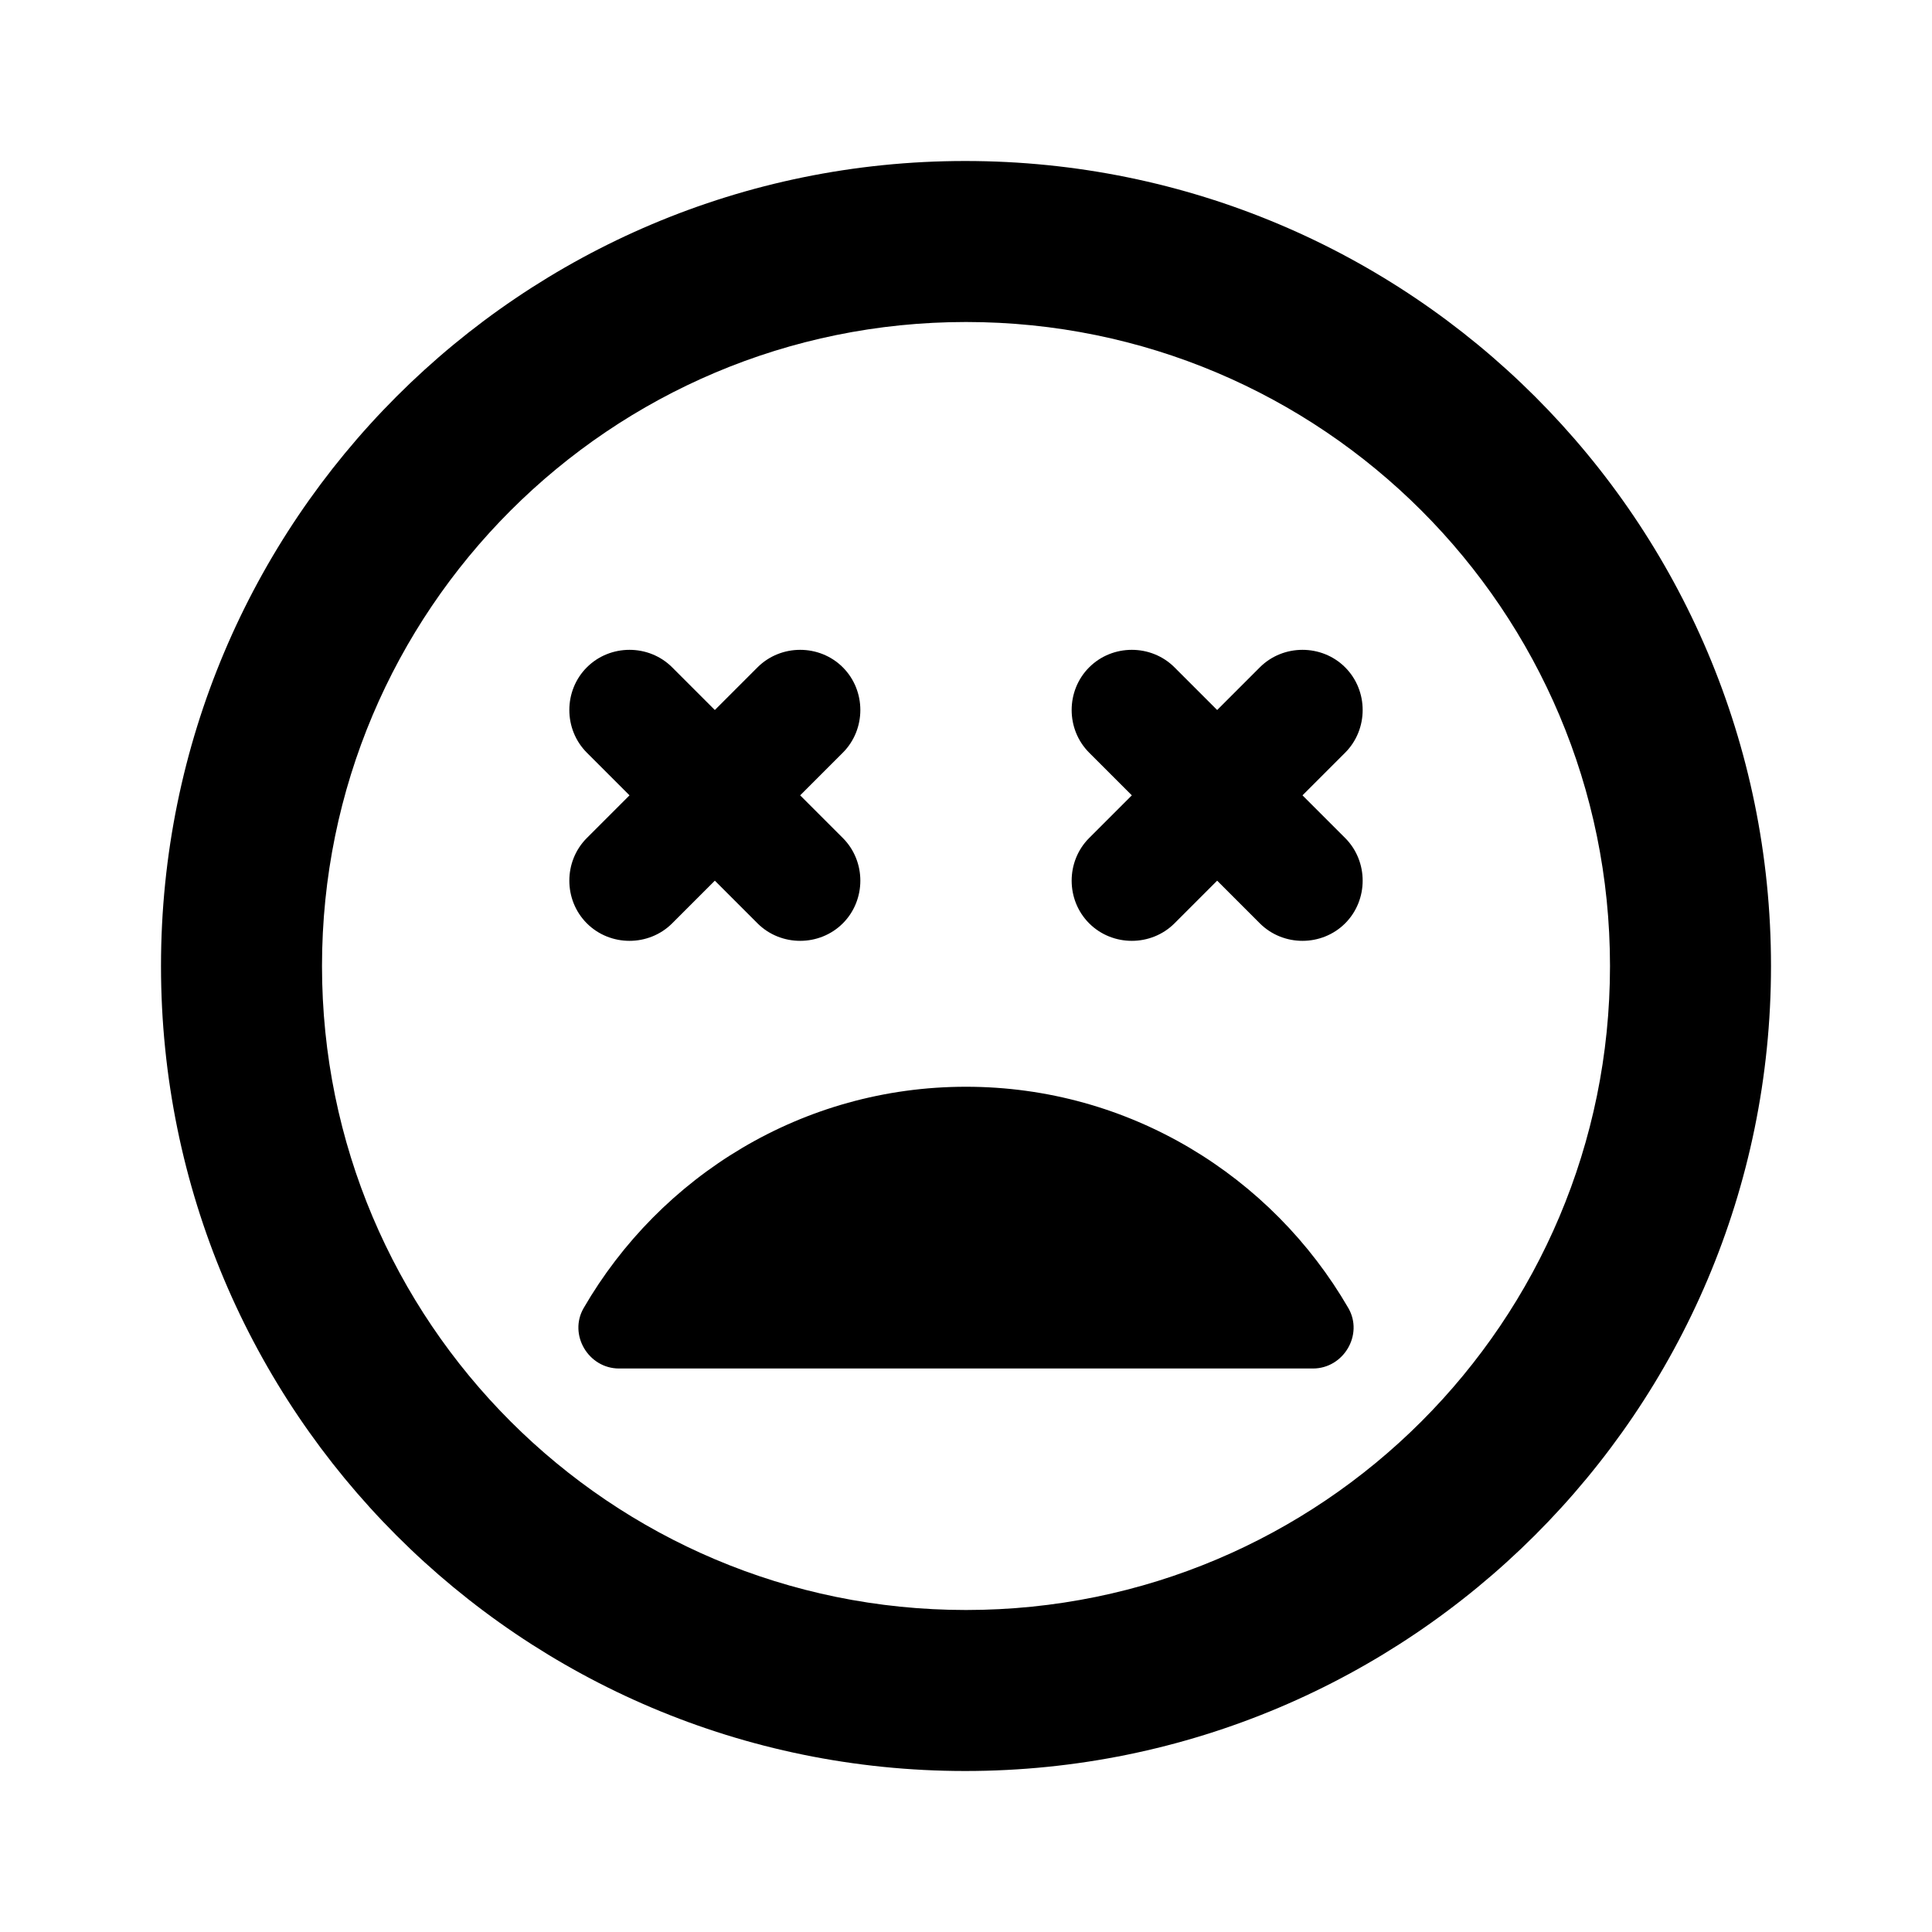
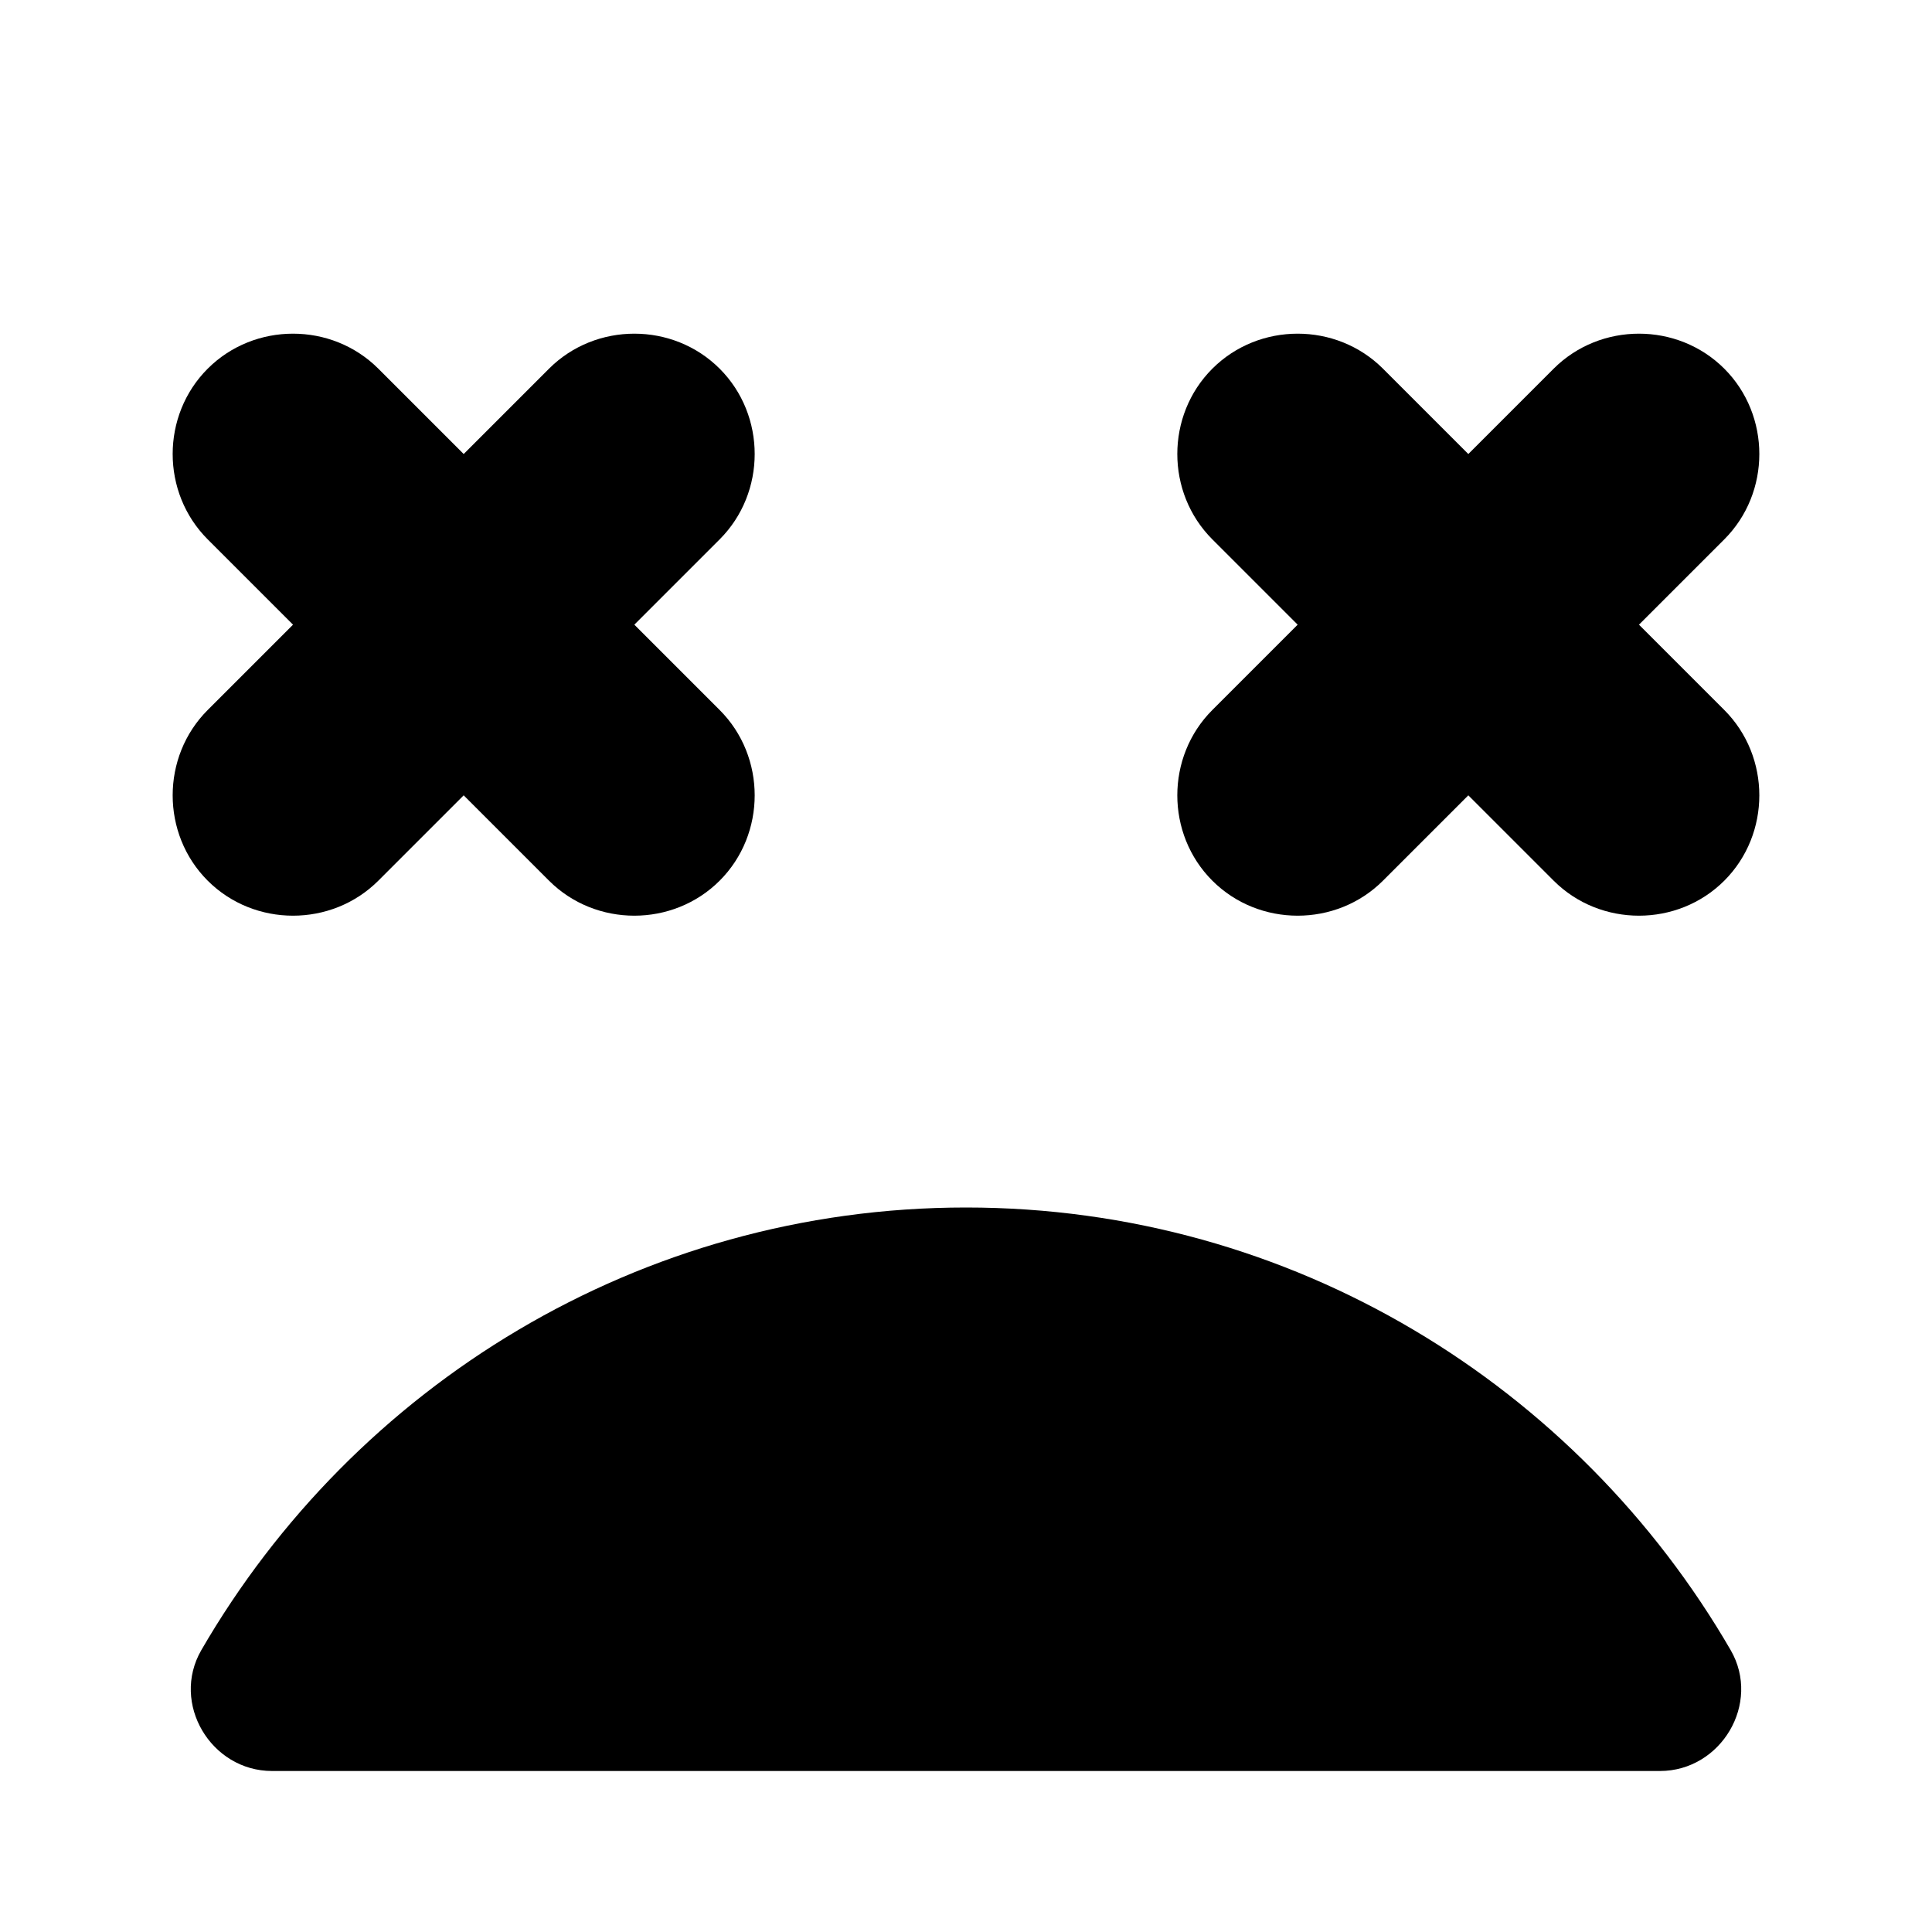
- <svg xmlns="http://www.w3.org/2000/svg" width="24" height="24" viewBox="0 0 24 24">
+ <svg xmlns="http://www.w3.org/2000/svg" width="24" height="24" viewBox="6 6 12 12">
  <path fill="none" d="M0 0h24v24H0V0z" />
-   <path d="M12 13.5c-2.03 0-3.8 1.11-4.75 2.75-.19.33.06.75.44.75h8.62c.38 0 .63-.42.44-.75-.95-1.64-2.72-2.75-4.75-2.75zm-3.65-2.03l.53-.53.53.53c.29.29.77.29 1.06 0 .29-.29.29-.77 0-1.06l-.53-.53.53-.53c.29-.29.29-.77 0-1.06-.29-.29-.77-.29-1.06 0l-.53.53-.53-.53c-.29-.29-.77-.29-1.06 0-.29.29-.29.77 0 1.06l.53.53-.53.53c-.29.29-.29.77 0 1.06.29.29.77.29 1.06 0zM11.99 2C6.47 2 2 6.47 2 12s4.47 10 9.99 10S22 17.53 22 12 17.52 2 11.99 2zM12 20c-4.42 0-8-3.58-8-8s3.58-8 8-8 8 3.58 8 8-3.58 8-8 8zm3.65-11.71l-.53.53-.53-.53c-.29-.29-.77-.29-1.06 0-.29.29-.29.77 0 1.06l.53.53-.53.53c-.29.29-.29.77 0 1.06.29.29.77.29 1.06 0l.53-.53.53.53c.29.29.77.29 1.06 0 .29-.29.29-.77 0-1.06l-.53-.53.53-.53c.29-.29.29-.77 0-1.06-.29-.29-.77-.29-1.06 0z" />
+   <path d="M12 13.5c-2.03 0-3.8 1.11-4.75 2.75-.19.33.06.75.44.75h8.62c.38 0 .63-.42.44-.75-.95-1.64-2.72-2.75-4.75-2.75zm-3.65-2.03l.53-.53.53.53c.29.29.77.29 1.06 0 .29-.29.29-.77 0-1.06l-.53-.53.53-.53c.29-.29.29-.77 0-1.06-.29-.29-.77-.29-1.06 0l-.53.53-.53-.53c-.29-.29-.77-.29-1.06 0-.29.29-.29.77 0 1.06l.53.53-.53.53c-.29.29-.29.77 0 1.06.29.29.77.29 1.06 0zM12 20m3.65-11.71l-.53.53-.53-.53c-.29-.29-.77-.29-1.06 0-.29.29-.29.77 0 1.06l.53.53-.53.53c-.29.29-.29.77 0 1.06.29.29.77.29 1.06 0l.53-.53.53.53c.29.29.77.29 1.06 0 .29-.29.29-.77 0-1.06l-.53-.53.53-.53c.29-.29.29-.77 0-1.06-.29-.29-.77-.29-1.06 0z" />
</svg>
